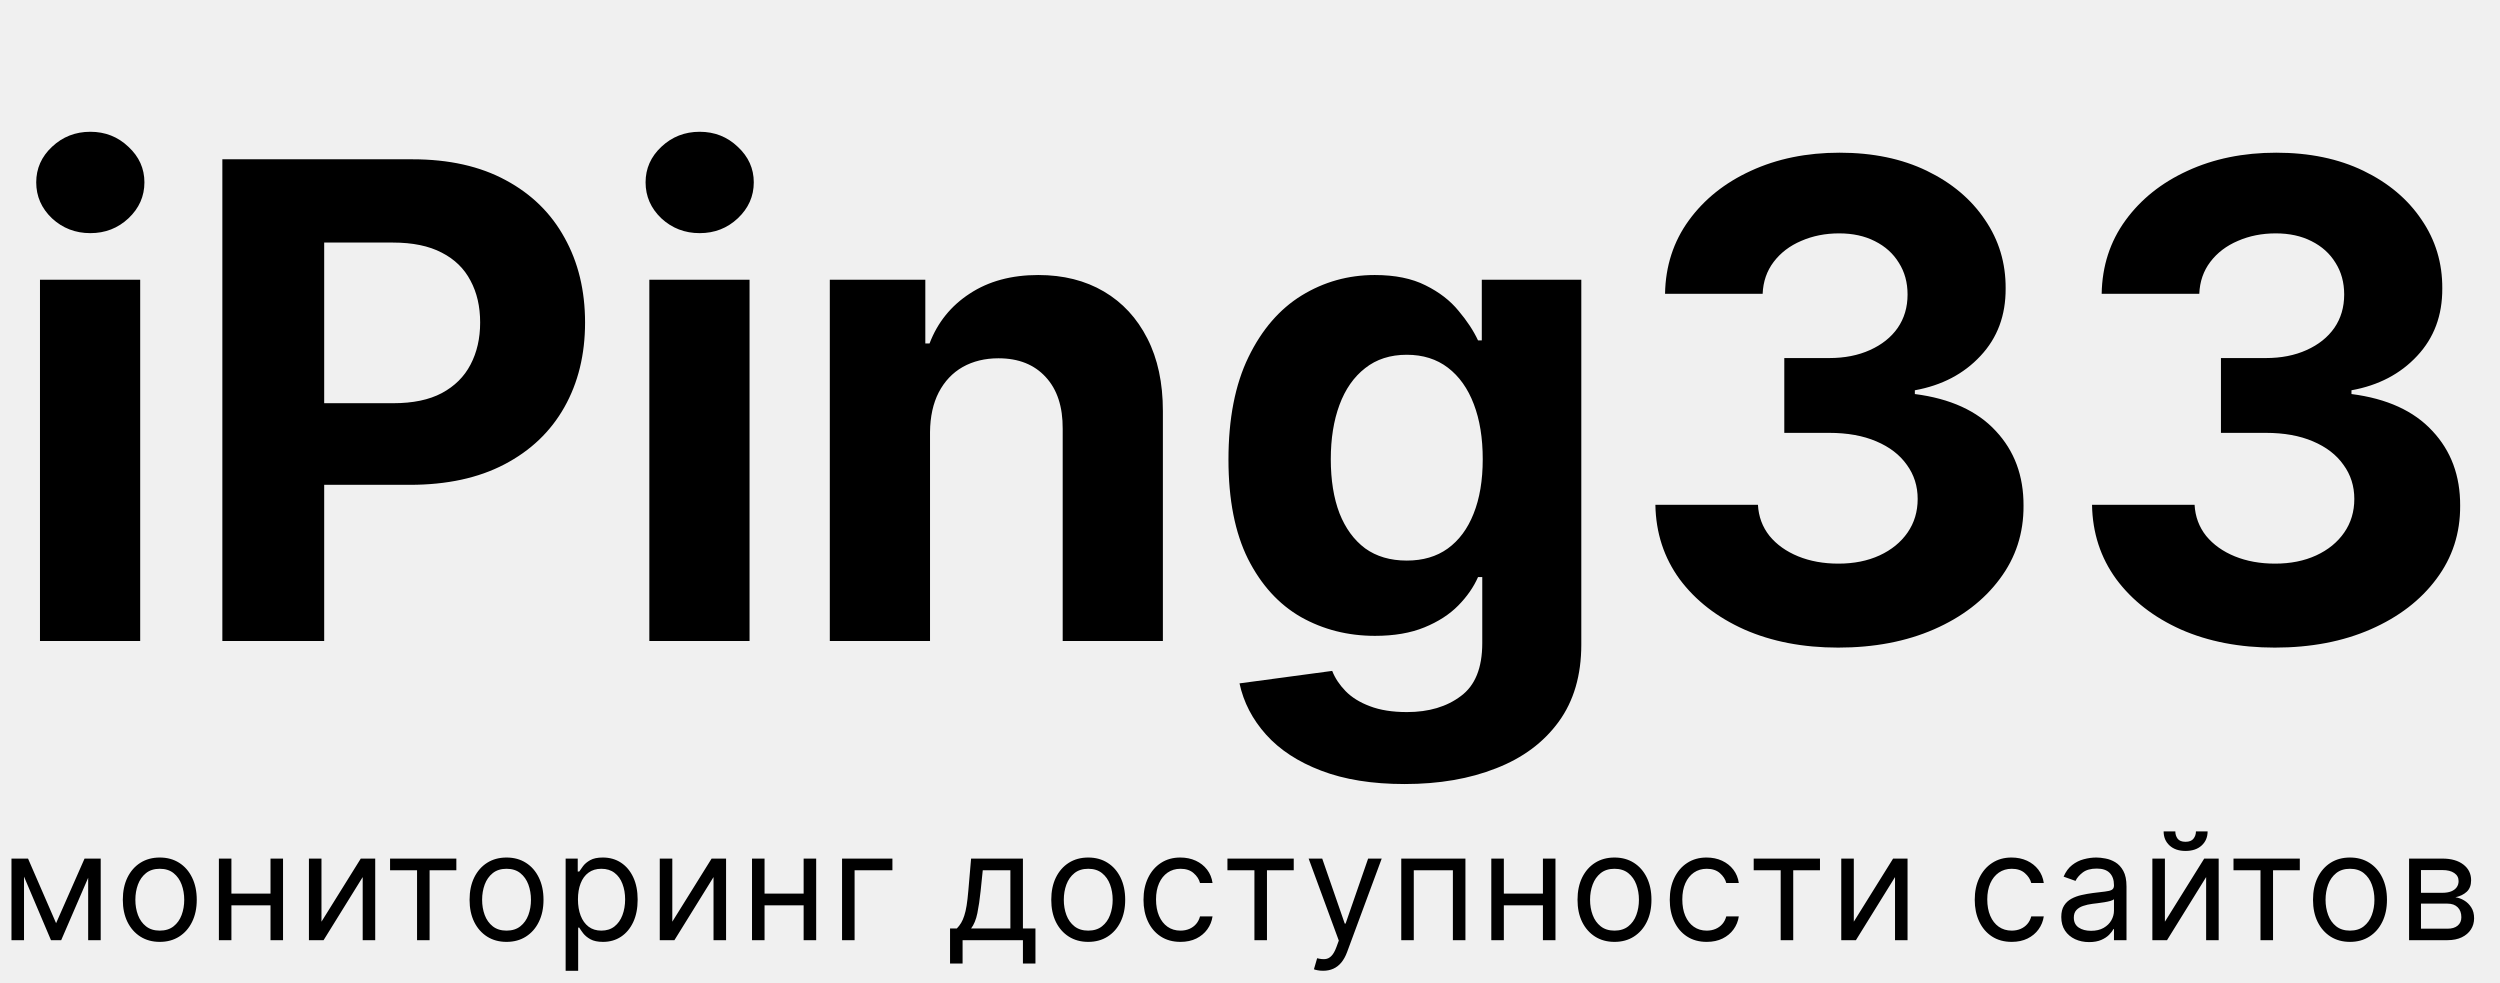
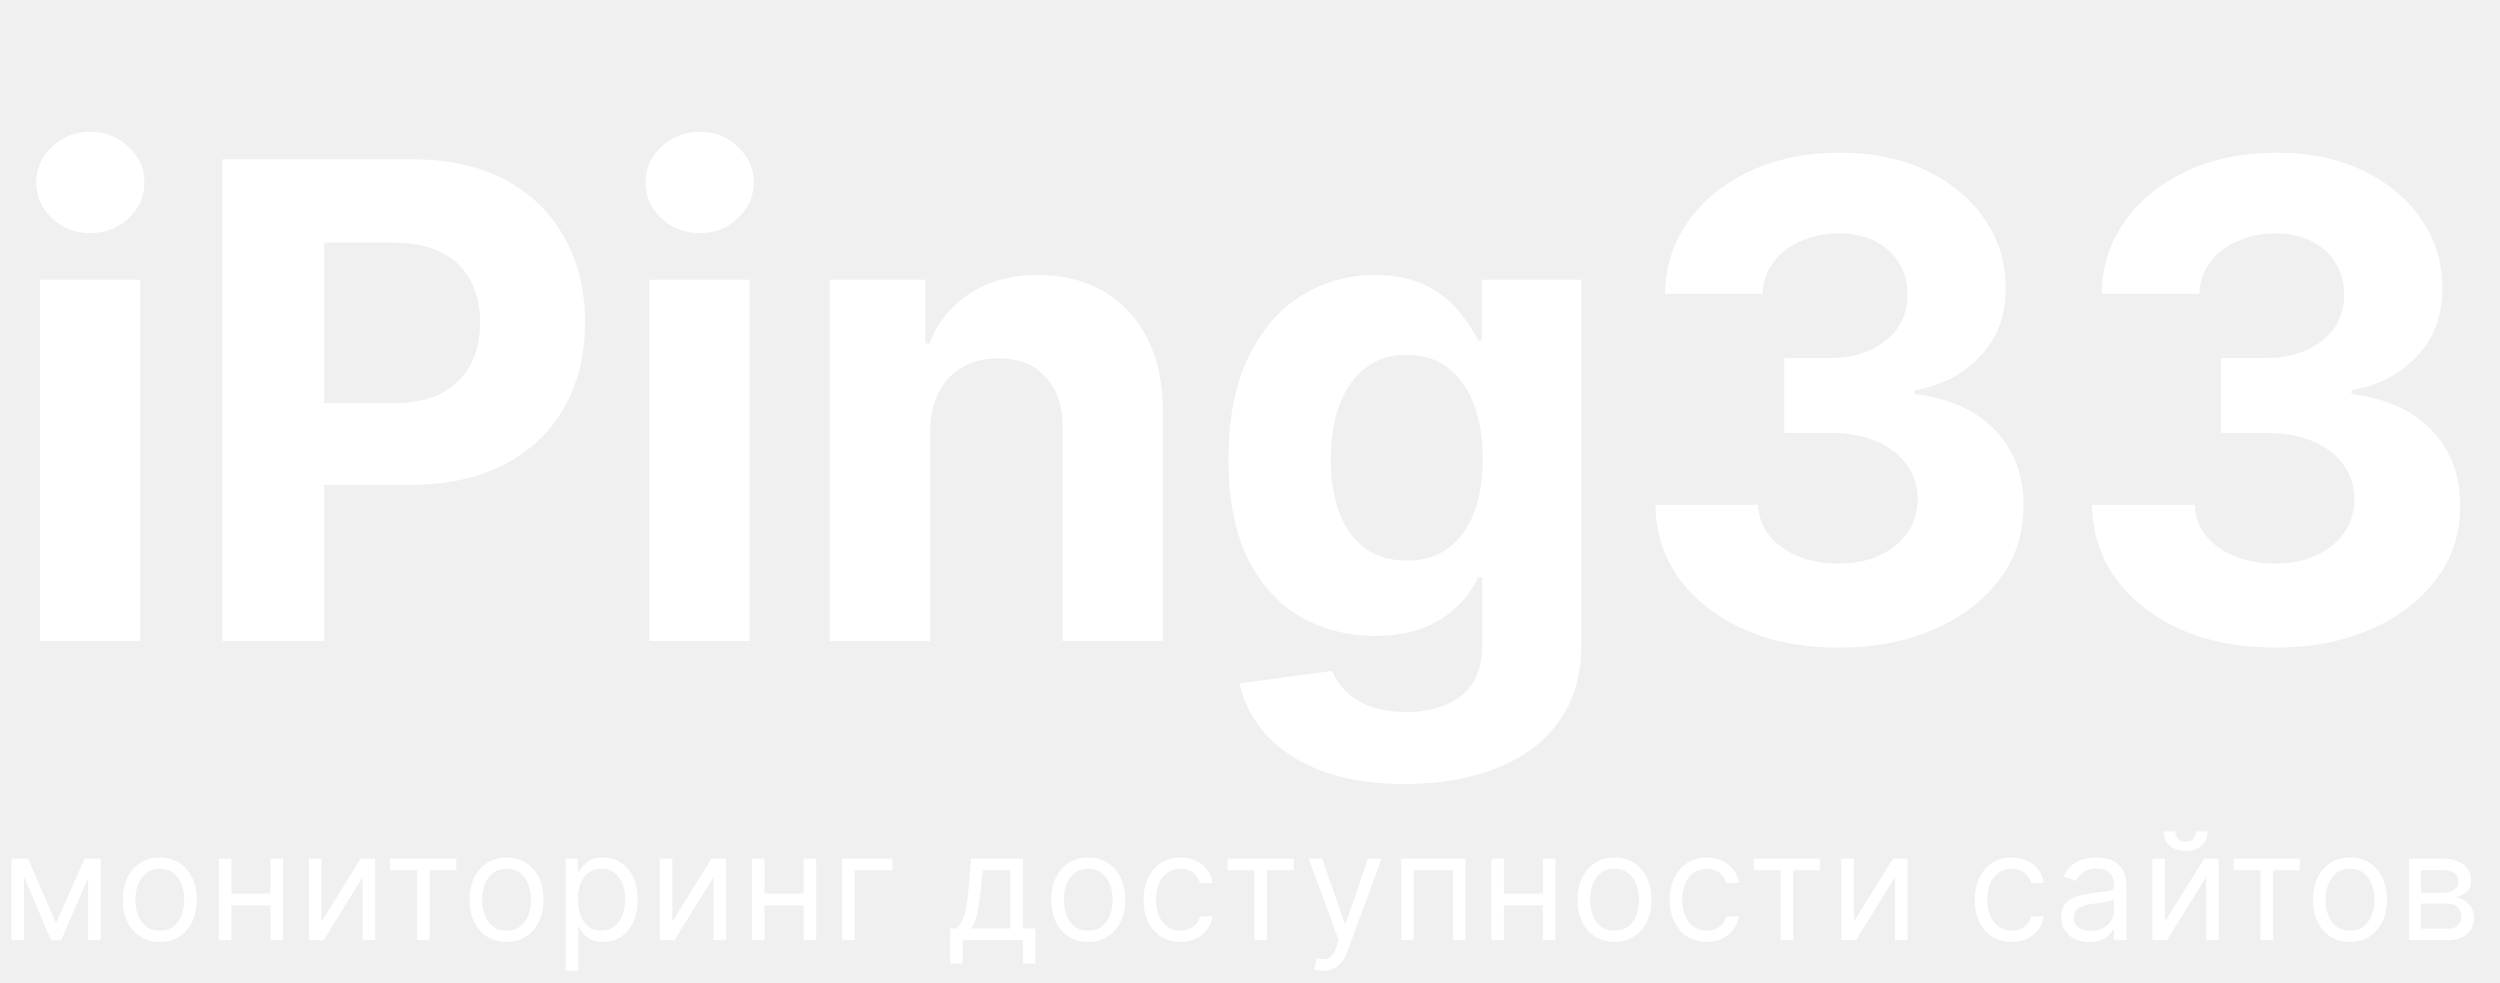
<svg xmlns="http://www.w3.org/2000/svg" width="117" height="46" viewBox="0 0 117 46" fill="none">
-   <path d="M1.871 30V13.091H6.561V30H1.871ZM4.227 10.911C3.53 10.911 2.932 10.68 2.433 10.218C1.941 9.748 1.695 9.187 1.695 8.533C1.695 7.888 1.941 7.333 2.433 6.871C2.932 6.401 3.53 6.167 4.227 6.167C4.924 6.167 5.519 6.401 6.011 6.871C6.51 7.333 6.759 7.888 6.759 8.533C6.759 9.187 6.51 9.748 6.011 10.218C5.519 10.68 4.924 10.911 4.227 10.911ZM10.406 30V7.455H19.301C21.011 7.455 22.468 7.781 23.671 8.434C24.875 9.08 25.792 9.979 26.423 11.131C27.062 12.276 27.381 13.597 27.381 15.095C27.381 16.592 27.058 17.913 26.412 19.058C25.766 20.202 24.831 21.094 23.605 21.733C22.387 22.371 20.912 22.69 19.18 22.69H13.51V18.87H18.409C19.326 18.87 20.082 18.713 20.677 18.397C21.279 18.074 21.726 17.63 22.02 17.065C22.321 16.492 22.471 15.836 22.471 15.095C22.471 14.346 22.321 13.693 22.02 13.135C21.726 12.57 21.279 12.133 20.677 11.825C20.075 11.509 19.312 11.352 18.387 11.352H15.172V30H10.406ZM30.389 30V13.091H35.079V30H30.389ZM32.745 10.911C32.048 10.911 31.45 10.68 30.951 10.218C30.459 9.748 30.213 9.187 30.213 8.533C30.213 7.888 30.459 7.333 30.951 6.871C31.45 6.401 32.048 6.167 32.745 6.167C33.442 6.167 34.036 6.401 34.528 6.871C35.027 7.333 35.277 7.888 35.277 8.533C35.277 9.187 35.027 9.748 34.528 10.218C34.036 10.68 33.442 10.911 32.745 10.911ZM43.525 20.224V30H38.835V13.091H43.305V16.074H43.503C43.877 15.091 44.505 14.313 45.385 13.74C46.266 13.161 47.334 12.871 48.589 12.871C49.763 12.871 50.787 13.128 51.66 13.641C52.534 14.155 53.212 14.889 53.697 15.843C54.181 16.79 54.423 17.92 54.423 19.234V30H49.734V20.07C49.741 19.035 49.477 18.228 48.941 17.648C48.405 17.061 47.668 16.768 46.728 16.768C46.097 16.768 45.539 16.904 45.055 17.175C44.578 17.447 44.204 17.843 43.932 18.364C43.668 18.878 43.532 19.498 43.525 20.224ZM65.737 36.693C64.218 36.693 62.916 36.484 61.829 36.066C60.751 35.655 59.892 35.093 59.253 34.381C58.615 33.669 58.2 32.87 58.009 31.982L62.347 31.398C62.479 31.736 62.688 32.051 62.974 32.345C63.261 32.638 63.638 32.873 64.108 33.049C64.585 33.233 65.165 33.325 65.847 33.325C66.868 33.325 67.708 33.075 68.368 32.576C69.036 32.084 69.37 31.259 69.37 30.099V27.006H69.172C68.967 27.475 68.658 27.919 68.247 28.338C67.836 28.756 67.308 29.097 66.662 29.361C66.016 29.626 65.246 29.758 64.35 29.758C63.081 29.758 61.925 29.464 60.883 28.877C59.848 28.283 59.022 27.376 58.406 26.158C57.797 24.932 57.492 23.384 57.492 21.512C57.492 19.597 57.804 17.997 58.428 16.713C59.052 15.428 59.881 14.467 60.916 13.829C61.958 13.19 63.099 12.871 64.339 12.871C65.286 12.871 66.079 13.032 66.717 13.355C67.356 13.671 67.869 14.067 68.258 14.544C68.655 15.014 68.959 15.476 69.172 15.931H69.348V13.091H74.005V30.165C74.005 31.604 73.653 32.807 72.948 33.776C72.243 34.745 71.267 35.471 70.02 35.956C68.779 36.447 67.352 36.693 65.737 36.693ZM65.837 26.235C66.592 26.235 67.231 26.048 67.752 25.674C68.28 25.292 68.684 24.749 68.963 24.044C69.249 23.332 69.392 22.481 69.392 21.49C69.392 20.5 69.253 19.641 68.974 18.914C68.695 18.18 68.291 17.612 67.763 17.208C67.235 16.805 66.592 16.603 65.837 16.603C65.066 16.603 64.416 16.812 63.888 17.23C63.36 17.641 62.96 18.213 62.688 18.947C62.416 19.681 62.281 20.529 62.281 21.49C62.281 22.466 62.416 23.311 62.688 24.022C62.967 24.727 63.367 25.274 63.888 25.663C64.416 26.044 65.066 26.235 65.837 26.235ZM86.026 30.308C84.382 30.308 82.918 30.026 81.634 29.461C80.357 28.888 79.348 28.103 78.606 27.105C77.873 26.099 77.495 24.94 77.472 23.626H82.272C82.302 24.177 82.481 24.661 82.812 25.079C83.149 25.49 83.597 25.809 84.155 26.037C84.712 26.264 85.34 26.378 86.037 26.378C86.764 26.378 87.406 26.25 87.964 25.993C88.521 25.736 88.958 25.38 89.274 24.925C89.589 24.47 89.747 23.945 89.747 23.351C89.747 22.749 89.578 22.217 89.241 21.755C88.91 21.285 88.433 20.918 87.809 20.654C87.193 20.39 86.459 20.258 85.608 20.258H83.505V16.757H85.608C86.327 16.757 86.962 16.632 87.512 16.383C88.07 16.133 88.503 15.788 88.811 15.348C89.12 14.9 89.274 14.379 89.274 13.784C89.274 13.219 89.138 12.724 88.866 12.298C88.602 11.865 88.228 11.528 87.743 11.286C87.266 11.043 86.709 10.922 86.07 10.922C85.424 10.922 84.834 11.04 84.298 11.274C83.762 11.502 83.333 11.829 83.01 12.254C82.687 12.68 82.514 13.179 82.492 13.751H77.924C77.946 12.452 78.317 11.307 79.036 10.317C79.755 9.326 80.724 8.552 81.942 7.994C83.168 7.429 84.551 7.146 86.092 7.146C87.648 7.146 89.009 7.429 90.176 7.994C91.343 8.559 92.25 9.322 92.895 10.284C93.549 11.238 93.871 12.309 93.864 13.498C93.871 14.761 93.479 15.814 92.686 16.658C91.901 17.502 90.877 18.037 89.615 18.265V18.441C91.273 18.654 92.536 19.23 93.402 20.169C94.275 21.101 94.708 22.268 94.701 23.67C94.708 24.954 94.338 26.096 93.589 27.094C92.848 28.092 91.824 28.877 90.518 29.45C89.211 30.022 87.714 30.308 86.026 30.308ZM106.461 30.308C104.817 30.308 103.353 30.026 102.068 29.461C100.791 28.888 99.782 28.103 99.041 27.105C98.307 26.099 97.929 24.94 97.907 23.626H102.707C102.736 24.177 102.916 24.661 103.246 25.079C103.584 25.49 104.031 25.809 104.589 26.037C105.147 26.264 105.774 26.378 106.472 26.378C107.198 26.378 107.84 26.25 108.398 25.993C108.956 25.736 109.393 25.38 109.708 24.925C110.024 24.47 110.182 23.945 110.182 23.351C110.182 22.749 110.013 22.217 109.675 21.755C109.345 21.285 108.868 20.918 108.244 20.654C107.628 20.39 106.894 20.258 106.042 20.258H103.94V16.757H106.042C106.762 16.757 107.396 16.632 107.947 16.383C108.505 16.133 108.938 15.788 109.246 15.348C109.554 14.9 109.708 14.379 109.708 13.784C109.708 13.219 109.572 12.724 109.301 12.298C109.037 11.865 108.662 11.528 108.178 11.286C107.701 11.043 107.143 10.922 106.505 10.922C105.859 10.922 105.268 11.04 104.732 11.274C104.197 11.502 103.767 11.829 103.444 12.254C103.121 12.68 102.949 13.179 102.927 13.751H98.358C98.38 12.452 98.751 11.307 99.47 10.317C100.189 9.326 101.158 8.552 102.377 7.994C103.602 7.429 104.986 7.146 106.527 7.146C108.083 7.146 109.444 7.429 110.611 7.994C111.778 8.559 112.684 9.322 113.33 10.284C113.983 11.238 114.306 12.309 114.299 13.498C114.306 14.761 113.913 15.814 113.121 16.658C112.336 17.502 111.312 18.037 110.049 18.265V18.441C111.708 18.654 112.97 19.23 113.836 20.169C114.71 21.101 115.143 22.268 115.135 23.67C115.143 24.954 114.772 26.096 114.024 27.094C113.282 28.092 112.258 28.877 110.952 29.45C109.646 30.022 108.149 30.308 106.461 30.308Z" fill="black" />
-   <path d="M2.625 43.205L3.957 40.182H4.514L2.864 44H2.386L0.766 40.182H1.312L2.625 43.205ZM1.124 40.182V44H0.537V40.182H1.124ZM4.126 44V40.182H4.713V44H4.126ZM7.478 44.08C7.133 44.08 6.831 43.998 6.571 43.834C6.312 43.669 6.11 43.44 5.964 43.145C5.82 42.85 5.748 42.505 5.748 42.111C5.748 41.713 5.82 41.366 5.964 41.069C6.11 40.773 6.312 40.542 6.571 40.378C6.831 40.214 7.133 40.132 7.478 40.132C7.823 40.132 8.124 40.214 8.383 40.378C8.643 40.542 8.845 40.773 8.989 41.069C9.135 41.366 9.208 41.713 9.208 42.111C9.208 42.505 9.135 42.85 8.989 43.145C8.845 43.44 8.643 43.669 8.383 43.834C8.124 43.998 7.823 44.08 7.478 44.08ZM7.478 43.553C7.74 43.553 7.955 43.485 8.124 43.351C8.293 43.217 8.419 43.041 8.5 42.822C8.581 42.603 8.622 42.366 8.622 42.111C8.622 41.856 8.581 41.618 8.5 41.397C8.419 41.177 8.293 40.999 8.124 40.863C7.955 40.727 7.74 40.659 7.478 40.659C7.216 40.659 7.001 40.727 6.832 40.863C6.663 40.999 6.538 41.177 6.456 41.397C6.375 41.618 6.335 41.856 6.335 42.111C6.335 42.366 6.375 42.603 6.456 42.822C6.538 43.041 6.663 43.217 6.832 43.351C7.001 43.485 7.216 43.553 7.478 43.553ZM12.799 41.822V42.369H10.691V41.822H12.799ZM10.83 40.182V44H10.244V40.182H10.83ZM13.246 40.182V44H12.66V40.182H13.246ZM15.045 43.135L16.884 40.182H17.56V44H16.974V41.047L15.144 44H14.458V40.182H15.045V43.135ZM18.255 40.729V40.182H21.357V40.729H20.105V44H19.518V40.729H18.255ZM23.706 44.08C23.361 44.08 23.059 43.998 22.799 43.834C22.54 43.669 22.338 43.44 22.192 43.145C22.048 42.85 21.976 42.505 21.976 42.111C21.976 41.713 22.048 41.366 22.192 41.069C22.338 40.773 22.54 40.542 22.799 40.378C23.059 40.214 23.361 40.132 23.706 40.132C24.051 40.132 24.352 40.214 24.611 40.378C24.871 40.542 25.073 40.773 25.217 41.069C25.363 41.366 25.436 41.713 25.436 42.111C25.436 42.505 25.363 42.85 25.217 43.145C25.073 43.44 24.871 43.669 24.611 43.834C24.352 43.998 24.051 44.08 23.706 44.08ZM23.706 43.553C23.968 43.553 24.183 43.485 24.352 43.351C24.521 43.217 24.646 43.041 24.728 42.822C24.809 42.603 24.849 42.366 24.849 42.111C24.849 41.856 24.809 41.618 24.728 41.397C24.646 41.177 24.521 40.999 24.352 40.863C24.183 40.727 23.968 40.659 23.706 40.659C23.444 40.659 23.229 40.727 23.06 40.863C22.891 40.999 22.766 41.177 22.684 41.397C22.603 41.618 22.563 41.856 22.563 42.111C22.563 42.366 22.603 42.603 22.684 42.822C22.766 43.041 22.891 43.217 23.06 43.351C23.229 43.485 23.444 43.553 23.706 43.553ZM26.472 45.432V40.182H27.038V40.788H27.108C27.151 40.722 27.211 40.638 27.287 40.535C27.365 40.43 27.476 40.338 27.62 40.256C27.766 40.173 27.963 40.132 28.212 40.132C28.533 40.132 28.817 40.212 29.062 40.373C29.307 40.534 29.498 40.762 29.636 41.057C29.774 41.352 29.842 41.7 29.842 42.101C29.842 42.505 29.774 42.856 29.636 43.152C29.498 43.447 29.308 43.676 29.064 43.838C28.821 43.999 28.54 44.08 28.222 44.08C27.976 44.08 27.78 44.039 27.633 43.958C27.485 43.875 27.372 43.781 27.292 43.677C27.212 43.571 27.151 43.483 27.108 43.413H27.058V45.432H26.472ZM27.048 42.091C27.048 42.379 27.091 42.634 27.175 42.854C27.26 43.073 27.383 43.244 27.546 43.369C27.708 43.491 27.907 43.553 28.142 43.553C28.387 43.553 28.592 43.488 28.756 43.359C28.922 43.228 29.046 43.052 29.129 42.832C29.213 42.61 29.256 42.363 29.256 42.091C29.256 41.822 29.214 41.581 29.131 41.365C29.05 41.148 28.927 40.976 28.761 40.85C28.597 40.723 28.391 40.659 28.142 40.659C27.904 40.659 27.703 40.72 27.541 40.841C27.378 40.96 27.256 41.127 27.173 41.343C27.09 41.556 27.048 41.806 27.048 42.091ZM31.464 43.135L33.303 40.182H33.98V44H33.393V41.047L31.563 44H30.877V40.182H31.464V43.135ZM37.749 41.822V42.369H35.642V41.822H37.749ZM35.781 40.182V44H35.194V40.182H35.781ZM38.197 40.182V44H37.61V40.182H38.197ZM41.765 40.182V40.729H39.995V44H39.408V40.182H41.765ZM44.462 45.094V43.453H44.78C44.858 43.372 44.925 43.284 44.982 43.19C45.038 43.095 45.087 42.983 45.128 42.854C45.172 42.723 45.208 42.564 45.238 42.377C45.268 42.188 45.294 41.96 45.317 41.693L45.447 40.182H47.873V43.453H48.459V45.094H47.873V44H45.049V45.094H44.462ZM45.447 43.453H47.286V40.729H45.993L45.894 41.693C45.853 42.093 45.801 42.441 45.74 42.74C45.679 43.038 45.581 43.276 45.447 43.453ZM50.929 44.08C50.584 44.08 50.282 43.998 50.022 43.834C49.763 43.669 49.561 43.44 49.415 43.145C49.271 42.85 49.199 42.505 49.199 42.111C49.199 41.713 49.271 41.366 49.415 41.069C49.561 40.773 49.763 40.542 50.022 40.378C50.282 40.214 50.584 40.132 50.929 40.132C51.274 40.132 51.575 40.214 51.834 40.378C52.094 40.542 52.296 40.773 52.441 41.069C52.586 41.366 52.659 41.713 52.659 42.111C52.659 42.505 52.586 42.85 52.441 43.145C52.296 43.44 52.094 43.669 51.834 43.834C51.575 43.998 51.274 44.08 50.929 44.08ZM50.929 43.553C51.191 43.553 51.407 43.485 51.575 43.351C51.745 43.217 51.87 43.041 51.951 42.822C52.032 42.603 52.073 42.366 52.073 42.111C52.073 41.856 52.032 41.618 51.951 41.397C51.87 41.177 51.745 40.999 51.575 40.863C51.407 40.727 51.191 40.659 50.929 40.659C50.667 40.659 50.452 40.727 50.283 40.863C50.114 40.999 49.989 41.177 49.907 41.397C49.826 41.618 49.786 41.856 49.786 42.111C49.786 42.366 49.826 42.603 49.907 42.822C49.989 43.041 50.114 43.217 50.283 43.351C50.452 43.485 50.667 43.553 50.929 43.553ZM55.246 44.08C54.888 44.08 54.58 43.995 54.321 43.826C54.063 43.657 53.864 43.424 53.725 43.127C53.585 42.831 53.516 42.492 53.516 42.111C53.516 41.723 53.587 41.381 53.73 41.084C53.874 40.786 54.074 40.553 54.331 40.386C54.59 40.217 54.891 40.132 55.236 40.132C55.505 40.132 55.746 40.182 55.962 40.281C56.177 40.381 56.354 40.52 56.491 40.699C56.629 40.878 56.714 41.087 56.747 41.325H56.161C56.116 41.151 56.017 40.997 55.862 40.863C55.71 40.727 55.505 40.659 55.246 40.659C55.017 40.659 54.817 40.719 54.644 40.838C54.474 40.956 54.34 41.122 54.244 41.338C54.15 41.551 54.102 41.803 54.102 42.091C54.102 42.386 54.149 42.643 54.242 42.861C54.336 43.08 54.469 43.25 54.639 43.371C54.812 43.492 55.014 43.553 55.246 43.553C55.398 43.553 55.537 43.526 55.661 43.473C55.785 43.42 55.891 43.344 55.977 43.244C56.063 43.145 56.124 43.026 56.161 42.886H56.747C56.714 43.112 56.632 43.315 56.501 43.495C56.372 43.674 56.2 43.817 55.987 43.923C55.775 44.027 55.528 44.08 55.246 44.08ZM57.444 40.729V40.182H60.547V40.729H59.294V44H58.707V40.729H57.444ZM61.92 45.432C61.821 45.432 61.732 45.423 61.654 45.407C61.576 45.392 61.522 45.377 61.492 45.362L61.642 44.845C61.784 44.882 61.91 44.895 62.02 44.885C62.129 44.875 62.226 44.826 62.31 44.738C62.397 44.652 62.475 44.512 62.547 44.318L62.656 44.02L61.244 40.182H61.88L62.934 43.224H62.974L64.028 40.182H64.664L63.044 44.557C62.971 44.754 62.88 44.917 62.773 45.047C62.665 45.177 62.54 45.274 62.397 45.337C62.257 45.4 62.097 45.432 61.92 45.432ZM65.579 44V40.182H68.582V44H67.995V40.729H66.165V44H65.579ZM72.348 41.822V42.369H70.24V41.822H72.348ZM70.38 40.182V44H69.793V40.182H70.38ZM72.796 40.182V44H72.209V40.182H72.796ZM75.558 44.08C75.214 44.08 74.911 43.998 74.651 43.834C74.392 43.669 74.19 43.44 74.044 43.145C73.9 42.85 73.828 42.505 73.828 42.111C73.828 41.713 73.9 41.366 74.044 41.069C74.19 40.773 74.392 40.542 74.651 40.378C74.911 40.214 75.214 40.132 75.558 40.132C75.903 40.132 76.205 40.214 76.463 40.378C76.723 40.542 76.925 40.773 77.07 41.069C77.216 41.366 77.288 41.713 77.288 42.111C77.288 42.505 77.216 42.85 77.07 43.145C76.925 43.44 76.723 43.669 76.463 43.834C76.205 43.998 75.903 44.08 75.558 44.08ZM75.558 43.553C75.82 43.553 76.035 43.485 76.205 43.351C76.374 43.217 76.499 43.041 76.58 42.822C76.661 42.603 76.702 42.366 76.702 42.111C76.702 41.856 76.661 41.618 76.58 41.397C76.499 41.177 76.374 40.999 76.205 40.863C76.035 40.727 75.82 40.659 75.558 40.659C75.296 40.659 75.081 40.727 74.912 40.863C74.743 40.999 74.618 41.177 74.537 41.397C74.455 41.618 74.415 41.856 74.415 42.111C74.415 42.366 74.455 42.603 74.537 42.822C74.618 43.041 74.743 43.217 74.912 43.351C75.081 43.485 75.296 43.553 75.558 43.553ZM79.875 44.08C79.517 44.08 79.209 43.995 78.95 43.826C78.692 43.657 78.493 43.424 78.354 43.127C78.215 42.831 78.145 42.492 78.145 42.111C78.145 41.723 78.216 41.381 78.359 41.084C78.503 40.786 78.703 40.553 78.96 40.386C79.219 40.217 79.52 40.132 79.865 40.132C80.133 40.132 80.376 40.182 80.591 40.281C80.806 40.381 80.983 40.52 81.12 40.699C81.258 40.878 81.343 41.087 81.376 41.325H80.79C80.745 41.151 80.646 40.997 80.492 40.863C80.339 40.727 80.133 40.659 79.875 40.659C79.646 40.659 79.446 40.719 79.273 40.838C79.103 40.956 78.969 41.122 78.873 41.338C78.779 41.551 78.732 41.803 78.732 42.091C78.732 42.386 78.778 42.643 78.871 42.861C78.965 43.08 79.098 43.25 79.269 43.371C79.441 43.492 79.643 43.553 79.875 43.553C80.028 43.553 80.166 43.526 80.29 43.473C80.414 43.42 80.52 43.344 80.606 43.244C80.692 43.145 80.753 43.026 80.79 42.886H81.376C81.343 43.112 81.261 43.315 81.13 43.495C81.001 43.674 80.83 43.817 80.616 43.923C80.404 44.027 80.157 44.08 79.875 44.08ZM82.073 40.729V40.182H85.175V40.729H83.923V44H83.336V40.729H82.073ZM86.758 43.135L88.597 40.182H89.273V44H88.687V41.047L86.857 44H86.171V40.182H86.758V43.135ZM94.148 44.08C93.79 44.08 93.482 43.995 93.223 43.826C92.965 43.657 92.766 43.424 92.627 43.127C92.487 42.831 92.418 42.492 92.418 42.111C92.418 41.723 92.489 41.381 92.632 41.084C92.776 40.786 92.976 40.553 93.233 40.386C93.492 40.217 93.793 40.132 94.138 40.132C94.406 40.132 94.648 40.182 94.864 40.281C95.079 40.381 95.256 40.52 95.393 40.699C95.531 40.878 95.616 41.087 95.649 41.325H95.063C95.018 41.151 94.918 40.997 94.764 40.863C94.612 40.727 94.406 40.659 94.148 40.659C93.919 40.659 93.719 40.719 93.546 40.838C93.376 40.956 93.242 41.122 93.146 41.338C93.052 41.551 93.004 41.803 93.004 42.091C93.004 42.386 93.051 42.643 93.144 42.861C93.238 43.08 93.371 43.25 93.541 43.371C93.714 43.492 93.916 43.553 94.148 43.553C94.3 43.553 94.439 43.526 94.563 43.473C94.687 43.42 94.793 43.344 94.879 43.244C94.965 43.145 95.026 43.026 95.063 42.886H95.649C95.616 43.112 95.534 43.315 95.403 43.495C95.274 43.674 95.103 43.817 94.889 43.923C94.677 44.027 94.43 44.08 94.148 44.08ZM97.77 44.09C97.529 44.09 97.309 44.044 97.112 43.953C96.915 43.86 96.758 43.727 96.642 43.553C96.526 43.377 96.468 43.165 96.468 42.916C96.468 42.697 96.511 42.52 96.597 42.384C96.683 42.247 96.799 42.139 96.943 42.061C97.087 41.983 97.246 41.925 97.42 41.887C97.596 41.847 97.772 41.816 97.95 41.793C98.181 41.763 98.37 41.74 98.514 41.725C98.66 41.709 98.766 41.682 98.832 41.644C98.9 41.605 98.934 41.539 98.934 41.445V41.425C98.934 41.179 98.867 40.989 98.733 40.853C98.6 40.717 98.399 40.649 98.129 40.649C97.848 40.649 97.629 40.711 97.47 40.833C97.311 40.956 97.199 41.087 97.134 41.226L96.577 41.027C96.677 40.795 96.809 40.614 96.975 40.485C97.142 40.354 97.325 40.263 97.522 40.212C97.721 40.159 97.916 40.132 98.109 40.132C98.231 40.132 98.372 40.147 98.531 40.177C98.692 40.205 98.847 40.264 98.996 40.353C99.147 40.443 99.272 40.578 99.371 40.758C99.471 40.939 99.52 41.181 99.52 41.484V44H98.934V43.483H98.904C98.864 43.566 98.798 43.654 98.705 43.749C98.612 43.843 98.489 43.924 98.335 43.99C98.181 44.056 97.993 44.09 97.77 44.09ZM97.86 43.562C98.092 43.562 98.288 43.517 98.447 43.426C98.607 43.335 98.728 43.217 98.81 43.073C98.892 42.929 98.934 42.777 98.934 42.618V42.081C98.909 42.111 98.854 42.138 98.77 42.163C98.687 42.186 98.591 42.207 98.481 42.225C98.374 42.242 98.269 42.257 98.166 42.27C98.065 42.282 97.983 42.291 97.92 42.3C97.767 42.32 97.625 42.352 97.492 42.397C97.361 42.44 97.255 42.505 97.174 42.593C97.094 42.679 97.055 42.797 97.055 42.946C97.055 43.15 97.13 43.304 97.281 43.408C97.433 43.511 97.626 43.562 97.86 43.562ZM101.318 43.135L103.157 40.182H103.834V44H103.247V41.047L101.417 44H100.731V40.182H101.318V43.135ZM102.77 38.909H103.316C103.316 39.178 103.224 39.397 103.038 39.568C102.852 39.739 102.601 39.824 102.282 39.824C101.969 39.824 101.72 39.739 101.534 39.568C101.35 39.397 101.258 39.178 101.258 38.909H101.805C101.805 39.038 101.841 39.152 101.912 39.25C101.985 39.347 102.108 39.396 102.282 39.396C102.456 39.396 102.581 39.347 102.655 39.25C102.732 39.152 102.77 39.038 102.77 38.909ZM104.528 40.729V40.182H107.631V40.729H106.378V44H105.791V40.729H104.528ZM109.979 44.08C109.635 44.08 109.332 43.998 109.072 43.834C108.814 43.669 108.611 43.44 108.466 43.145C108.321 42.85 108.249 42.505 108.249 42.111C108.249 41.713 108.321 41.366 108.466 41.069C108.611 40.773 108.814 40.542 109.072 40.378C109.332 40.214 109.635 40.132 109.979 40.132C110.324 40.132 110.626 40.214 110.884 40.378C111.144 40.542 111.347 40.773 111.491 41.069C111.637 41.366 111.71 41.713 111.71 42.111C111.71 42.505 111.637 42.85 111.491 43.145C111.347 43.44 111.144 43.669 110.884 43.834C110.626 43.998 110.324 44.08 109.979 44.08ZM109.979 43.553C110.241 43.553 110.457 43.485 110.626 43.351C110.795 43.217 110.92 43.041 111.001 42.822C111.082 42.603 111.123 42.366 111.123 42.111C111.123 41.856 111.082 41.618 111.001 41.397C110.92 41.177 110.795 40.999 110.626 40.863C110.457 40.727 110.241 40.659 109.979 40.659C109.718 40.659 109.502 40.727 109.333 40.863C109.164 40.999 109.039 41.177 108.958 41.397C108.877 41.618 108.836 41.856 108.836 42.111C108.836 42.366 108.877 42.603 108.958 42.822C109.039 43.041 109.164 43.217 109.333 43.351C109.502 43.485 109.718 43.553 109.979 43.553ZM112.745 44V40.182H114.306C114.717 40.182 115.044 40.275 115.285 40.46C115.527 40.646 115.648 40.891 115.648 41.196C115.648 41.428 115.58 41.608 115.442 41.735C115.305 41.861 115.128 41.947 114.913 41.992C115.053 42.011 115.19 42.061 115.323 42.141C115.457 42.22 115.568 42.33 115.656 42.469C115.744 42.606 115.788 42.775 115.788 42.976C115.788 43.171 115.738 43.346 115.638 43.5C115.539 43.654 115.397 43.776 115.211 43.866C115.025 43.955 114.803 44 114.545 44H112.745ZM113.302 43.463H114.545C114.747 43.463 114.905 43.415 115.02 43.319C115.134 43.223 115.191 43.092 115.191 42.926C115.191 42.729 115.134 42.574 115.02 42.461C114.905 42.347 114.747 42.29 114.545 42.29H113.302V43.463ZM113.302 41.783H114.306C114.464 41.783 114.599 41.761 114.711 41.718C114.824 41.673 114.91 41.61 114.97 41.529C115.031 41.446 115.062 41.349 115.062 41.236C115.062 41.075 114.995 40.949 114.86 40.858C114.726 40.765 114.541 40.719 114.306 40.719H113.302V41.783Z" fill="black" />
+   <path d="M1.871 30V13.091H6.561V30H1.871ZM4.227 10.911C3.53 10.911 2.932 10.68 2.433 10.218C1.941 9.748 1.695 9.187 1.695 8.533C1.695 7.888 1.941 7.333 2.433 6.871C2.932 6.401 3.53 6.167 4.227 6.167C4.924 6.167 5.519 6.401 6.011 6.871C6.51 7.333 6.759 7.888 6.759 8.533C6.759 9.187 6.51 9.748 6.011 10.218C5.519 10.68 4.924 10.911 4.227 10.911ZM10.406 30V7.455H19.301C21.011 7.455 22.468 7.781 23.671 8.434C24.875 9.08 25.792 9.979 26.423 11.131C27.062 12.276 27.381 13.597 27.381 15.095C27.381 16.592 27.058 17.913 26.412 19.058C25.766 20.202 24.831 21.094 23.605 21.733C22.387 22.371 20.912 22.69 19.18 22.69H13.51V18.87H18.409C19.326 18.87 20.082 18.713 20.677 18.397C21.279 18.074 21.726 17.63 22.02 17.065C22.321 16.492 22.471 15.836 22.471 15.095C22.471 14.346 22.321 13.693 22.02 13.135C21.726 12.57 21.279 12.133 20.677 11.825C20.075 11.509 19.312 11.352 18.387 11.352H15.172V30H10.406ZM30.389 30V13.091H35.079V30H30.389ZM32.745 10.911C32.048 10.911 31.45 10.68 30.951 10.218C30.459 9.748 30.213 9.187 30.213 8.533C30.213 7.888 30.459 7.333 30.951 6.871C31.45 6.401 32.048 6.167 32.745 6.167C33.442 6.167 34.036 6.401 34.528 6.871C35.027 7.333 35.277 7.888 35.277 8.533C35.277 9.187 35.027 9.748 34.528 10.218C34.036 10.68 33.442 10.911 32.745 10.911ZM43.525 20.224V30H38.835V13.091H43.305V16.074H43.503C43.877 15.091 44.505 14.313 45.385 13.74C46.266 13.161 47.334 12.871 48.589 12.871C49.763 12.871 50.787 13.128 51.66 13.641C52.534 14.155 53.212 14.889 53.697 15.843C54.181 16.79 54.423 17.92 54.423 19.234V30H49.734V20.07C49.741 19.035 49.477 18.228 48.941 17.648C48.405 17.061 47.668 16.768 46.728 16.768C46.097 16.768 45.539 16.904 45.055 17.175C44.578 17.447 44.204 17.843 43.932 18.364C43.668 18.878 43.532 19.498 43.525 20.224ZM65.737 36.693C64.218 36.693 62.916 36.484 61.829 36.066C60.751 35.655 59.892 35.093 59.253 34.381C58.615 33.669 58.2 32.87 58.009 31.982L62.347 31.398C62.479 31.736 62.688 32.051 62.974 32.345C63.261 32.638 63.638 32.873 64.108 33.049C64.585 33.233 65.165 33.325 65.847 33.325C66.868 33.325 67.708 33.075 68.368 32.576C69.036 32.084 69.37 31.259 69.37 30.099V27.006H69.172C68.967 27.475 68.658 27.919 68.247 28.338C67.836 28.756 67.308 29.097 66.662 29.361C66.016 29.626 65.246 29.758 64.35 29.758C63.081 29.758 61.925 29.464 60.883 28.877C59.848 28.283 59.022 27.376 58.406 26.158C57.797 24.932 57.492 23.384 57.492 21.512C57.492 19.597 57.804 17.997 58.428 16.713C59.052 15.428 59.881 14.467 60.916 13.829C61.958 13.19 63.099 12.871 64.339 12.871C65.286 12.871 66.079 13.032 66.717 13.355C67.356 13.671 67.869 14.067 68.258 14.544C68.655 15.014 68.959 15.476 69.172 15.931H69.348V13.091H74.005V30.165C74.005 31.604 73.653 32.807 72.948 33.776C72.243 34.745 71.267 35.471 70.02 35.956C68.779 36.447 67.352 36.693 65.737 36.693ZM65.837 26.235C66.592 26.235 67.231 26.048 67.752 25.674C68.28 25.292 68.684 24.749 68.963 24.044C69.249 23.332 69.392 22.481 69.392 21.49C69.392 20.5 69.253 19.641 68.974 18.914C68.695 18.18 68.291 17.612 67.763 17.208C67.235 16.805 66.592 16.603 65.837 16.603C65.066 16.603 64.416 16.812 63.888 17.23C63.36 17.641 62.96 18.213 62.688 18.947C62.416 19.681 62.281 20.529 62.281 21.49C62.281 22.466 62.416 23.311 62.688 24.022C62.967 24.727 63.367 25.274 63.888 25.663C64.416 26.044 65.066 26.235 65.837 26.235ZM86.026 30.308C84.382 30.308 82.918 30.026 81.634 29.461C80.357 28.888 79.348 28.103 78.606 27.105C77.873 26.099 77.495 24.94 77.472 23.626H82.272C82.302 24.177 82.481 24.661 82.812 25.079C83.149 25.49 83.597 25.809 84.155 26.037C84.712 26.264 85.34 26.378 86.037 26.378C86.764 26.378 87.406 26.25 87.964 25.993C88.521 25.736 88.958 25.38 89.274 24.925C89.589 24.47 89.747 23.945 89.747 23.351C89.747 22.749 89.578 22.217 89.241 21.755C88.91 21.285 88.433 20.918 87.809 20.654C87.193 20.39 86.459 20.258 85.608 20.258H83.505V16.757H85.608C86.327 16.757 86.962 16.632 87.512 16.383C88.07 16.133 88.503 15.788 88.811 15.348C89.12 14.9 89.274 14.379 89.274 13.784C89.274 13.219 89.138 12.724 88.866 12.298C88.602 11.865 88.228 11.528 87.743 11.286C87.266 11.043 86.709 10.922 86.07 10.922C85.424 10.922 84.834 11.04 84.298 11.274C83.762 11.502 83.333 11.829 83.01 12.254C82.687 12.68 82.514 13.179 82.492 13.751H77.924C77.946 12.452 78.317 11.307 79.036 10.317C79.755 9.326 80.724 8.552 81.942 7.994C83.168 7.429 84.551 7.146 86.092 7.146C87.648 7.146 89.009 7.429 90.176 7.994C91.343 8.559 92.25 9.322 92.895 10.284C93.549 11.238 93.871 12.309 93.864 13.498C93.871 14.761 93.479 15.814 92.686 16.658C91.901 17.502 90.877 18.037 89.615 18.265V18.441C91.273 18.654 92.536 19.23 93.402 20.169C94.275 21.101 94.708 22.268 94.701 23.67C94.708 24.954 94.338 26.096 93.589 27.094C92.848 28.092 91.824 28.877 90.518 29.45C89.211 30.022 87.714 30.308 86.026 30.308ZM106.461 30.308C104.817 30.308 103.353 30.026 102.068 29.461C100.791 28.888 99.782 28.103 99.041 27.105C98.307 26.099 97.929 24.94 97.907 23.626H102.707C102.736 24.177 102.916 24.661 103.246 25.079C103.584 25.49 104.031 25.809 104.589 26.037C105.147 26.264 105.774 26.378 106.472 26.378C107.198 26.378 107.84 26.25 108.398 25.993C108.956 25.736 109.393 25.38 109.708 24.925C110.024 24.47 110.182 23.945 110.182 23.351C110.182 22.749 110.013 22.217 109.675 21.755C109.345 21.285 108.868 20.918 108.244 20.654C107.628 20.39 106.894 20.258 106.042 20.258H103.94V16.757H106.042C106.762 16.757 107.396 16.632 107.947 16.383C108.505 16.133 108.938 15.788 109.246 15.348C109.554 14.9 109.708 14.379 109.708 13.784C109.708 13.219 109.572 12.724 109.301 12.298C109.037 11.865 108.662 11.528 108.178 11.286C107.701 11.043 107.143 10.922 106.505 10.922C105.859 10.922 105.268 11.04 104.732 11.274C104.197 11.502 103.767 11.829 103.444 12.254C103.121 12.68 102.949 13.179 102.927 13.751H98.358C98.38 12.452 98.751 11.307 99.47 10.317C100.189 9.326 101.158 8.552 102.377 7.994C103.602 7.429 104.986 7.146 106.527 7.146C108.083 7.146 109.444 7.429 110.611 7.994C111.778 8.559 112.684 9.322 113.33 10.284C113.983 11.238 114.306 12.309 114.299 13.498C114.306 14.761 113.913 15.814 113.121 16.658C112.336 17.502 111.312 18.037 110.049 18.265V18.441C111.708 18.654 112.97 19.23 113.836 20.169C114.71 21.101 115.143 22.268 115.135 23.67C115.143 24.954 114.772 26.096 114.024 27.094C113.282 28.092 112.258 28.877 110.952 29.45C109.646 30.022 108.149 30.308 106.461 30.308Z" fill="white" />
+   <path d="M2.625 43.205L3.957 40.182H4.514L2.864 44H2.386L0.766 40.182H1.312L2.625 43.205ZM1.124 40.182V44H0.537V40.182H1.124ZM4.126 44V40.182H4.713V44H4.126ZM7.478 44.08C7.133 44.08 6.831 43.998 6.571 43.834C6.312 43.669 6.11 43.44 5.964 43.145C5.82 42.85 5.748 42.505 5.748 42.111C5.748 41.713 5.82 41.366 5.964 41.069C6.11 40.773 6.312 40.542 6.571 40.378C6.831 40.214 7.133 40.132 7.478 40.132C7.823 40.132 8.124 40.214 8.383 40.378C8.643 40.542 8.845 40.773 8.989 41.069C9.135 41.366 9.208 41.713 9.208 42.111C9.208 42.505 9.135 42.85 8.989 43.145C8.845 43.44 8.643 43.669 8.383 43.834C8.124 43.998 7.823 44.08 7.478 44.08ZM7.478 43.553C7.74 43.553 7.955 43.485 8.124 43.351C8.293 43.217 8.419 43.041 8.5 42.822C8.581 42.603 8.622 42.366 8.622 42.111C8.622 41.856 8.581 41.618 8.5 41.397C8.419 41.177 8.293 40.999 8.124 40.863C7.955 40.727 7.74 40.659 7.478 40.659C7.216 40.659 7.001 40.727 6.832 40.863C6.663 40.999 6.538 41.177 6.456 41.397C6.375 41.618 6.335 41.856 6.335 42.111C6.335 42.366 6.375 42.603 6.456 42.822C6.538 43.041 6.663 43.217 6.832 43.351C7.001 43.485 7.216 43.553 7.478 43.553ZM12.799 41.822V42.369H10.691V41.822H12.799ZM10.83 40.182V44H10.244V40.182H10.83ZM13.246 40.182V44H12.66V40.182H13.246ZM15.045 43.135L16.884 40.182H17.56V44H16.974V41.047L15.144 44H14.458V40.182H15.045V43.135ZM18.255 40.729V40.182H21.357V40.729H20.105V44H19.518V40.729H18.255ZM23.706 44.08C23.361 44.08 23.059 43.998 22.799 43.834C22.54 43.669 22.338 43.44 22.192 43.145C22.048 42.85 21.976 42.505 21.976 42.111C21.976 41.713 22.048 41.366 22.192 41.069C22.338 40.773 22.54 40.542 22.799 40.378C23.059 40.214 23.361 40.132 23.706 40.132C24.051 40.132 24.352 40.214 24.611 40.378C24.871 40.542 25.073 40.773 25.217 41.069C25.363 41.366 25.436 41.713 25.436 42.111C25.436 42.505 25.363 42.85 25.217 43.145C25.073 43.44 24.871 43.669 24.611 43.834C24.352 43.998 24.051 44.08 23.706 44.08ZM23.706 43.553C23.968 43.553 24.183 43.485 24.352 43.351C24.521 43.217 24.646 43.041 24.728 42.822C24.809 42.603 24.849 42.366 24.849 42.111C24.849 41.856 24.809 41.618 24.728 41.397C24.646 41.177 24.521 40.999 24.352 40.863C24.183 40.727 23.968 40.659 23.706 40.659C23.444 40.659 23.229 40.727 23.06 40.863C22.891 40.999 22.766 41.177 22.684 41.397C22.603 41.618 22.563 41.856 22.563 42.111C22.563 42.366 22.603 42.603 22.684 42.822C22.766 43.041 22.891 43.217 23.06 43.351C23.229 43.485 23.444 43.553 23.706 43.553ZM26.472 45.432V40.182H27.038V40.788H27.108C27.151 40.722 27.211 40.638 27.287 40.535C27.365 40.43 27.476 40.338 27.62 40.256C27.766 40.173 27.963 40.132 28.212 40.132C28.533 40.132 28.817 40.212 29.062 40.373C29.307 40.534 29.498 40.762 29.636 41.057C29.774 41.352 29.842 41.7 29.842 42.101C29.842 42.505 29.774 42.856 29.636 43.152C29.498 43.447 29.308 43.676 29.064 43.838C28.821 43.999 28.54 44.08 28.222 44.08C27.976 44.08 27.78 44.039 27.633 43.958C27.485 43.875 27.372 43.781 27.292 43.677C27.212 43.571 27.151 43.483 27.108 43.413H27.058V45.432H26.472ZM27.048 42.091C27.048 42.379 27.091 42.634 27.175 42.854C27.26 43.073 27.383 43.244 27.546 43.369C27.708 43.491 27.907 43.553 28.142 43.553C28.387 43.553 28.592 43.488 28.756 43.359C28.922 43.228 29.046 43.052 29.129 42.832C29.213 42.61 29.256 42.363 29.256 42.091C29.256 41.822 29.214 41.581 29.131 41.365C29.05 41.148 28.927 40.976 28.761 40.85C28.597 40.723 28.391 40.659 28.142 40.659C27.904 40.659 27.703 40.72 27.541 40.841C27.378 40.96 27.256 41.127 27.173 41.343C27.09 41.556 27.048 41.806 27.048 42.091ZM31.464 43.135L33.303 40.182H33.98V44H33.393V41.047L31.563 44H30.877V40.182H31.464V43.135ZM37.749 41.822V42.369H35.642V41.822H37.749ZM35.781 40.182V44H35.194V40.182H35.781ZM38.197 40.182V44H37.61V40.182H38.197ZM41.765 40.182V40.729H39.995V44H39.408V40.182H41.765ZM44.462 45.094V43.453H44.78C44.858 43.372 44.925 43.284 44.982 43.19C45.038 43.095 45.087 42.983 45.128 42.854C45.172 42.723 45.208 42.564 45.238 42.377C45.268 42.188 45.294 41.96 45.317 41.693L45.447 40.182H47.873V43.453H48.459V45.094H47.873V44H45.049V45.094H44.462ZM45.447 43.453H47.286V40.729H45.993L45.894 41.693C45.853 42.093 45.801 42.441 45.74 42.74C45.679 43.038 45.581 43.276 45.447 43.453ZM50.929 44.08C50.584 44.08 50.282 43.998 50.022 43.834C49.763 43.669 49.561 43.44 49.415 43.145C49.271 42.85 49.199 42.505 49.199 42.111C49.199 41.713 49.271 41.366 49.415 41.069C49.561 40.773 49.763 40.542 50.022 40.378C50.282 40.214 50.584 40.132 50.929 40.132C51.274 40.132 51.575 40.214 51.834 40.378C52.094 40.542 52.296 40.773 52.441 41.069C52.586 41.366 52.659 41.713 52.659 42.111C52.659 42.505 52.586 42.85 52.441 43.145C52.296 43.44 52.094 43.669 51.834 43.834C51.575 43.998 51.274 44.08 50.929 44.08ZM50.929 43.553C51.191 43.553 51.407 43.485 51.575 43.351C51.745 43.217 51.87 43.041 51.951 42.822C52.032 42.603 52.073 42.366 52.073 42.111C52.073 41.856 52.032 41.618 51.951 41.397C51.87 41.177 51.745 40.999 51.575 40.863C51.407 40.727 51.191 40.659 50.929 40.659C50.667 40.659 50.452 40.727 50.283 40.863C50.114 40.999 49.989 41.177 49.907 41.397C49.826 41.618 49.786 41.856 49.786 42.111C49.786 42.366 49.826 42.603 49.907 42.822C49.989 43.041 50.114 43.217 50.283 43.351C50.452 43.485 50.667 43.553 50.929 43.553ZM55.246 44.08C54.888 44.08 54.58 43.995 54.321 43.826C54.063 43.657 53.864 43.424 53.725 43.127C53.585 42.831 53.516 42.492 53.516 42.111C53.516 41.723 53.587 41.381 53.73 41.084C53.874 40.786 54.074 40.553 54.331 40.386C54.59 40.217 54.891 40.132 55.236 40.132C55.505 40.132 55.746 40.182 55.962 40.281C56.177 40.381 56.354 40.52 56.491 40.699C56.629 40.878 56.714 41.087 56.747 41.325H56.161C56.116 41.151 56.017 40.997 55.862 40.863C55.71 40.727 55.505 40.659 55.246 40.659C55.017 40.659 54.817 40.719 54.644 40.838C54.474 40.956 54.34 41.122 54.244 41.338C54.15 41.551 54.102 41.803 54.102 42.091C54.102 42.386 54.149 42.643 54.242 42.861C54.336 43.08 54.469 43.25 54.639 43.371C54.812 43.492 55.014 43.553 55.246 43.553C55.398 43.553 55.537 43.526 55.661 43.473C55.785 43.42 55.891 43.344 55.977 43.244C56.063 43.145 56.124 43.026 56.161 42.886H56.747C56.714 43.112 56.632 43.315 56.501 43.495C56.372 43.674 56.2 43.817 55.987 43.923C55.775 44.027 55.528 44.08 55.246 44.08ZM57.444 40.729V40.182H60.547V40.729H59.294V44H58.707V40.729H57.444ZM61.92 45.432C61.821 45.432 61.732 45.423 61.654 45.407C61.576 45.392 61.522 45.377 61.492 45.362L61.642 44.845C61.784 44.882 61.91 44.895 62.02 44.885C62.129 44.875 62.226 44.826 62.31 44.738C62.397 44.652 62.475 44.512 62.547 44.318L62.656 44.02L61.244 40.182H61.88L62.934 43.224H62.974L64.028 40.182H64.664L63.044 44.557C62.971 44.754 62.88 44.917 62.773 45.047C62.665 45.177 62.54 45.274 62.397 45.337C62.257 45.4 62.097 45.432 61.92 45.432ZM65.579 44V40.182H68.582V44H67.995V40.729H66.165V44H65.579ZM72.348 41.822V42.369H70.24V41.822H72.348ZM70.38 40.182V44H69.793V40.182H70.38ZM72.796 40.182V44H72.209V40.182H72.796ZM75.558 44.08C75.214 44.08 74.911 43.998 74.651 43.834C74.392 43.669 74.19 43.44 74.044 43.145C73.9 42.85 73.828 42.505 73.828 42.111C73.828 41.713 73.9 41.366 74.044 41.069C74.19 40.773 74.392 40.542 74.651 40.378C74.911 40.214 75.214 40.132 75.558 40.132C75.903 40.132 76.205 40.214 76.463 40.378C76.723 40.542 76.925 40.773 77.07 41.069C77.216 41.366 77.288 41.713 77.288 42.111C77.288 42.505 77.216 42.85 77.07 43.145C76.925 43.44 76.723 43.669 76.463 43.834C76.205 43.998 75.903 44.08 75.558 44.08ZM75.558 43.553C75.82 43.553 76.035 43.485 76.205 43.351C76.374 43.217 76.499 43.041 76.58 42.822C76.661 42.603 76.702 42.366 76.702 42.111C76.702 41.856 76.661 41.618 76.58 41.397C76.499 41.177 76.374 40.999 76.205 40.863C76.035 40.727 75.82 40.659 75.558 40.659C75.296 40.659 75.081 40.727 74.912 40.863C74.743 40.999 74.618 41.177 74.537 41.397C74.455 41.618 74.415 41.856 74.415 42.111C74.415 42.366 74.455 42.603 74.537 42.822C74.618 43.041 74.743 43.217 74.912 43.351C75.081 43.485 75.296 43.553 75.558 43.553ZM79.875 44.08C79.517 44.08 79.209 43.995 78.95 43.826C78.692 43.657 78.493 43.424 78.354 43.127C78.215 42.831 78.145 42.492 78.145 42.111C78.145 41.723 78.216 41.381 78.359 41.084C78.503 40.786 78.703 40.553 78.96 40.386C79.219 40.217 79.52 40.132 79.865 40.132C80.133 40.132 80.376 40.182 80.591 40.281C80.806 40.381 80.983 40.52 81.12 40.699C81.258 40.878 81.343 41.087 81.376 41.325H80.79C80.745 41.151 80.646 40.997 80.492 40.863C80.339 40.727 80.133 40.659 79.875 40.659C79.646 40.659 79.446 40.719 79.273 40.838C79.103 40.956 78.969 41.122 78.873 41.338C78.779 41.551 78.732 41.803 78.732 42.091C78.732 42.386 78.778 42.643 78.871 42.861C78.965 43.08 79.098 43.25 79.269 43.371C79.441 43.492 79.643 43.553 79.875 43.553C80.028 43.553 80.166 43.526 80.29 43.473C80.414 43.42 80.52 43.344 80.606 43.244C80.692 43.145 80.753 43.026 80.79 42.886H81.376C81.343 43.112 81.261 43.315 81.13 43.495C81.001 43.674 80.83 43.817 80.616 43.923C80.404 44.027 80.157 44.08 79.875 44.08ZM82.073 40.729V40.182H85.175V40.729H83.923V44H83.336V40.729H82.073ZM86.758 43.135L88.597 40.182H89.273V44H88.687V41.047L86.857 44H86.171V40.182H86.758V43.135ZM94.148 44.08C93.79 44.08 93.482 43.995 93.223 43.826C92.965 43.657 92.766 43.424 92.627 43.127C92.487 42.831 92.418 42.492 92.418 42.111C92.418 41.723 92.489 41.381 92.632 41.084C92.776 40.786 92.976 40.553 93.233 40.386C93.492 40.217 93.793 40.132 94.138 40.132C94.406 40.132 94.648 40.182 94.864 40.281C95.079 40.381 95.256 40.52 95.393 40.699C95.531 40.878 95.616 41.087 95.649 41.325H95.063C95.018 41.151 94.918 40.997 94.764 40.863C94.612 40.727 94.406 40.659 94.148 40.659C93.919 40.659 93.719 40.719 93.546 40.838C93.376 40.956 93.242 41.122 93.146 41.338C93.052 41.551 93.004 41.803 93.004 42.091C93.004 42.386 93.051 42.643 93.144 42.861C93.238 43.08 93.371 43.25 93.541 43.371C93.714 43.492 93.916 43.553 94.148 43.553C94.3 43.553 94.439 43.526 94.563 43.473C94.687 43.42 94.793 43.344 94.879 43.244C94.965 43.145 95.026 43.026 95.063 42.886H95.649C95.616 43.112 95.534 43.315 95.403 43.495C95.274 43.674 95.103 43.817 94.889 43.923C94.677 44.027 94.43 44.08 94.148 44.08ZM97.77 44.09C97.529 44.09 97.309 44.044 97.112 43.953C96.915 43.86 96.758 43.727 96.642 43.553C96.526 43.377 96.468 43.165 96.468 42.916C96.468 42.697 96.511 42.52 96.597 42.384C96.683 42.247 96.799 42.139 96.943 42.061C97.087 41.983 97.246 41.925 97.42 41.887C97.596 41.847 97.772 41.816 97.95 41.793C98.181 41.763 98.37 41.74 98.514 41.725C98.66 41.709 98.766 41.682 98.832 41.644C98.9 41.605 98.934 41.539 98.934 41.445V41.425C98.934 41.179 98.867 40.989 98.733 40.853C98.6 40.717 98.399 40.649 98.129 40.649C97.848 40.649 97.629 40.711 97.47 40.833C97.311 40.956 97.199 41.087 97.134 41.226L96.577 41.027C96.677 40.795 96.809 40.614 96.975 40.485C97.142 40.354 97.325 40.263 97.522 40.212C97.721 40.159 97.916 40.132 98.109 40.132C98.231 40.132 98.372 40.147 98.531 40.177C98.692 40.205 98.847 40.264 98.996 40.353C99.147 40.443 99.272 40.578 99.371 40.758C99.471 40.939 99.52 41.181 99.52 41.484V44H98.934V43.483H98.904C98.864 43.566 98.798 43.654 98.705 43.749C98.612 43.843 98.489 43.924 98.335 43.99C98.181 44.056 97.993 44.09 97.77 44.09ZM97.86 43.562C98.092 43.562 98.288 43.517 98.447 43.426C98.607 43.335 98.728 43.217 98.81 43.073C98.892 42.929 98.934 42.777 98.934 42.618V42.081C98.909 42.111 98.854 42.138 98.77 42.163C98.687 42.186 98.591 42.207 98.481 42.225C98.374 42.242 98.269 42.257 98.166 42.27C98.065 42.282 97.983 42.291 97.92 42.3C97.767 42.32 97.625 42.352 97.492 42.397C97.361 42.44 97.255 42.505 97.174 42.593C97.094 42.679 97.055 42.797 97.055 42.946C97.055 43.15 97.13 43.304 97.281 43.408C97.433 43.511 97.626 43.562 97.86 43.562ZM101.318 43.135L103.157 40.182H103.834V44H103.247V41.047L101.417 44H100.731V40.182H101.318V43.135ZM102.77 38.909H103.316C103.316 39.178 103.224 39.397 103.038 39.568C102.852 39.739 102.601 39.824 102.282 39.824C101.969 39.824 101.72 39.739 101.534 39.568C101.35 39.397 101.258 39.178 101.258 38.909H101.805C101.805 39.038 101.841 39.152 101.912 39.25C101.985 39.347 102.108 39.396 102.282 39.396C102.456 39.396 102.581 39.347 102.655 39.25C102.732 39.152 102.77 39.038 102.77 38.909ZM104.528 40.729V40.182H107.631V40.729H106.378V44H105.791V40.729H104.528ZM109.979 44.08C109.635 44.08 109.332 43.998 109.072 43.834C108.814 43.669 108.611 43.44 108.466 43.145C108.321 42.85 108.249 42.505 108.249 42.111C108.249 41.713 108.321 41.366 108.466 41.069C108.611 40.773 108.814 40.542 109.072 40.378C109.332 40.214 109.635 40.132 109.979 40.132C110.324 40.132 110.626 40.214 110.884 40.378C111.144 40.542 111.347 40.773 111.491 41.069C111.637 41.366 111.71 41.713 111.71 42.111C111.71 42.505 111.637 42.85 111.491 43.145C111.347 43.44 111.144 43.669 110.884 43.834C110.626 43.998 110.324 44.08 109.979 44.08ZM109.979 43.553C110.241 43.553 110.457 43.485 110.626 43.351C110.795 43.217 110.92 43.041 111.001 42.822C111.082 42.603 111.123 42.366 111.123 42.111C111.123 41.856 111.082 41.618 111.001 41.397C110.92 41.177 110.795 40.999 110.626 40.863C110.457 40.727 110.241 40.659 109.979 40.659C109.718 40.659 109.502 40.727 109.333 40.863C109.164 40.999 109.039 41.177 108.958 41.397C108.877 41.618 108.836 41.856 108.836 42.111C108.836 42.366 108.877 42.603 108.958 42.822C109.039 43.041 109.164 43.217 109.333 43.351C109.502 43.485 109.718 43.553 109.979 43.553ZM112.745 44V40.182H114.306C114.717 40.182 115.044 40.275 115.285 40.46C115.527 40.646 115.648 40.891 115.648 41.196C115.648 41.428 115.58 41.608 115.442 41.735C115.305 41.861 115.128 41.947 114.913 41.992C115.053 42.011 115.19 42.061 115.323 42.141C115.457 42.22 115.568 42.33 115.656 42.469C115.744 42.606 115.788 42.775 115.788 42.976C115.788 43.171 115.738 43.346 115.638 43.5C115.539 43.654 115.397 43.776 115.211 43.866C115.025 43.955 114.803 44 114.545 44H112.745ZM113.302 43.463H114.545C114.747 43.463 114.905 43.415 115.02 43.319C115.134 43.223 115.191 43.092 115.191 42.926C115.191 42.729 115.134 42.574 115.02 42.461C114.905 42.347 114.747 42.29 114.545 42.29H113.302V43.463ZM113.302 41.783H114.306C114.464 41.783 114.599 41.761 114.711 41.718C114.824 41.673 114.91 41.61 114.97 41.529C115.031 41.446 115.062 41.349 115.062 41.236C115.062 41.075 114.995 40.949 114.86 40.858C114.726 40.765 114.541 40.719 114.306 40.719H113.302V41.783Z" fill="white" />
</svg>
